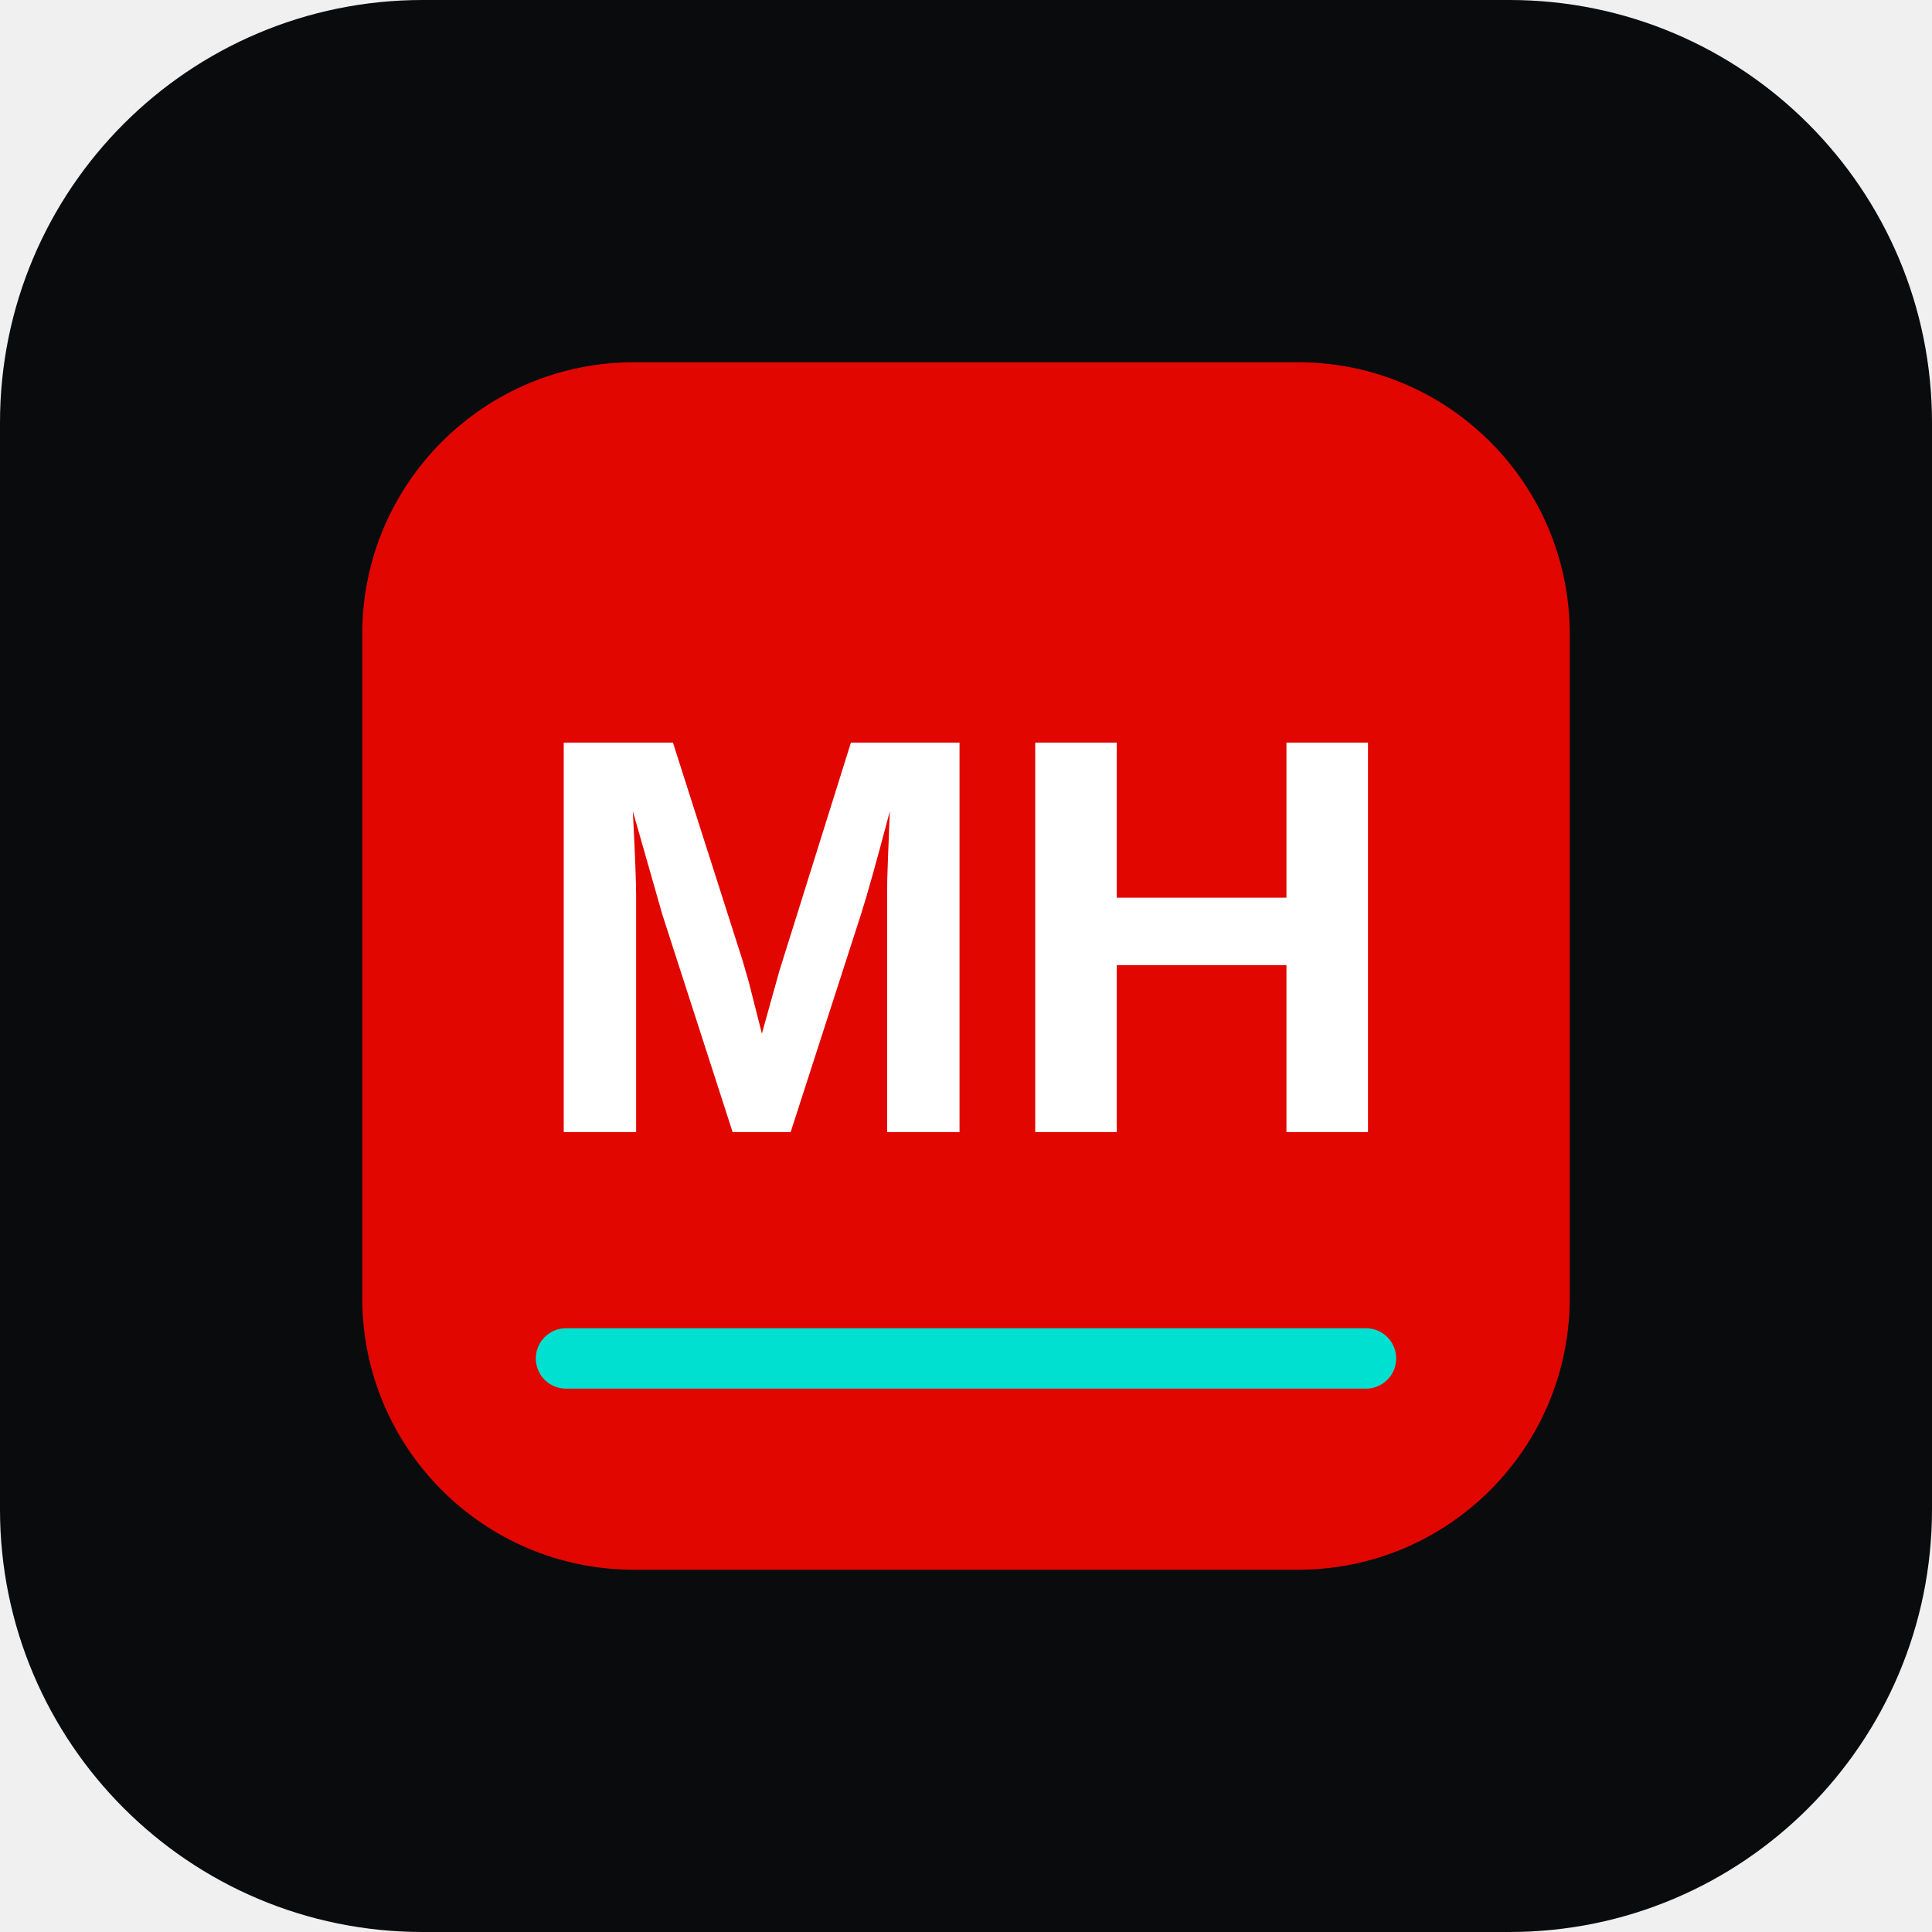
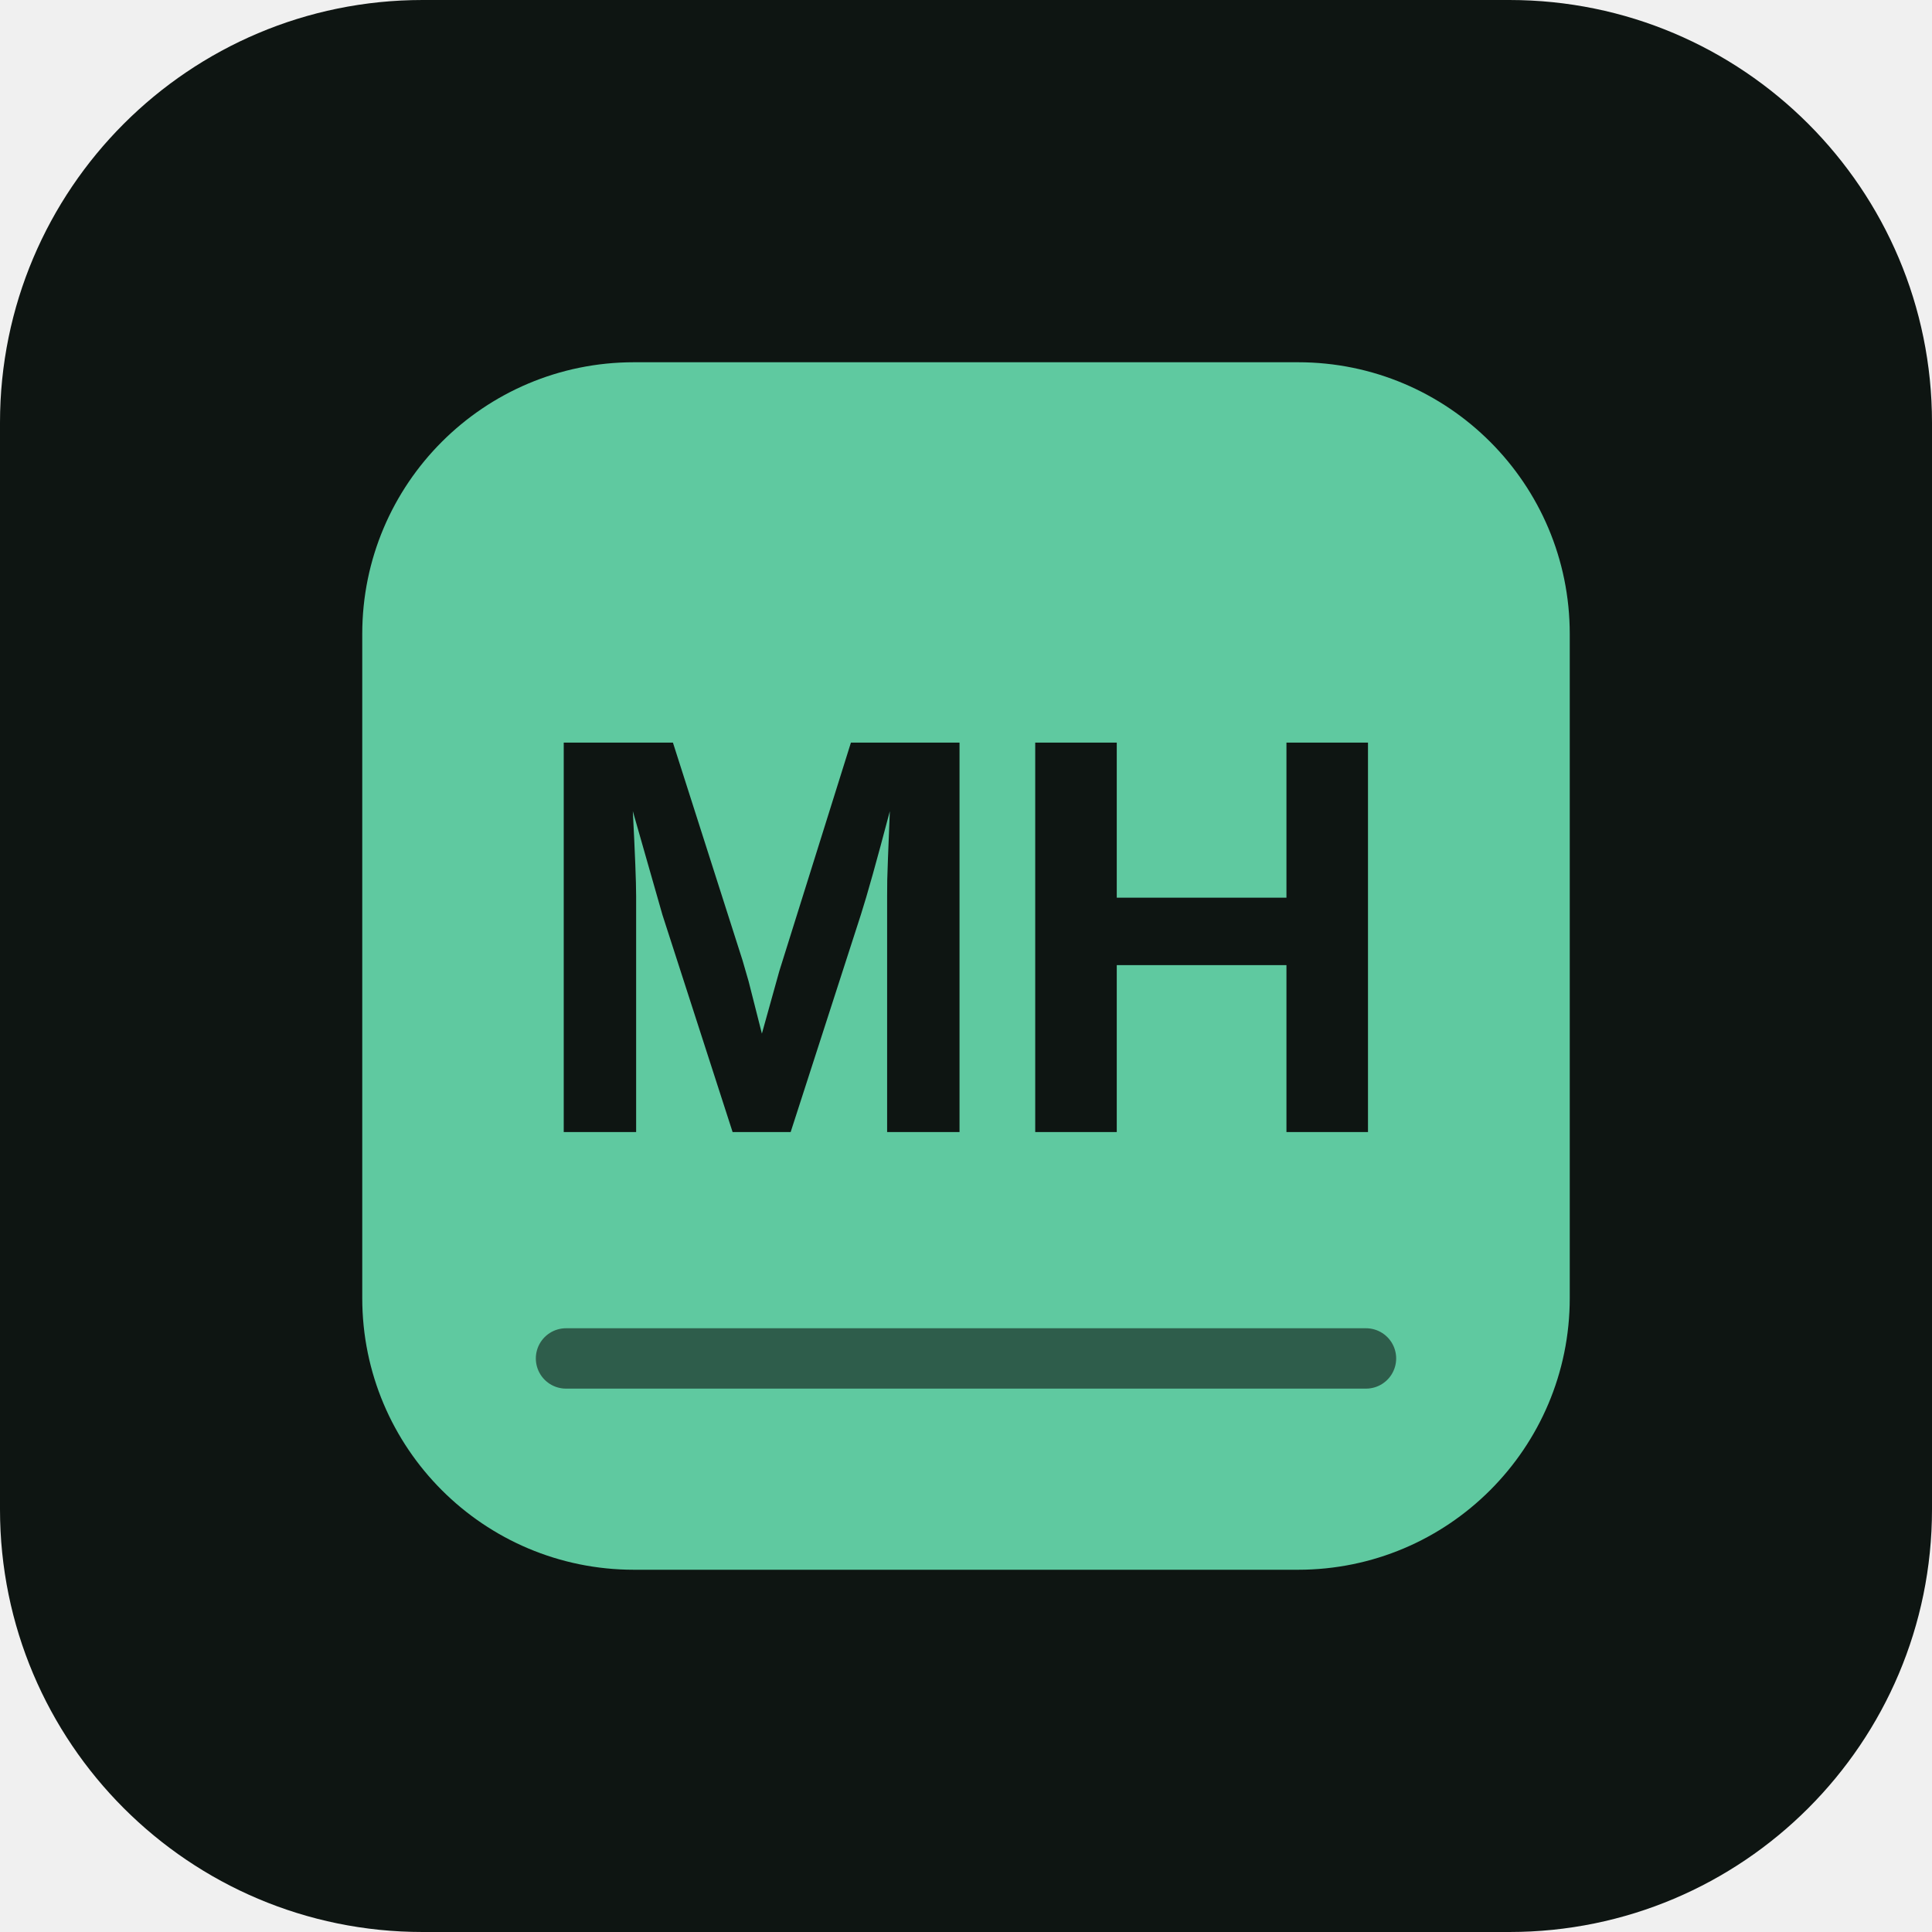
<svg xmlns="http://www.w3.org/2000/svg" width="512" height="512" viewBox="0 0 512 512">
-   <rect width="512" height="512" rx="112" fill="#0a0b0d" />
-   <rect x="96" y="96" width="320" height="320" rx="72" fill="#e10600" />
-   <text x="256" y="300" font-family="Arial, sans-serif" font-size="150" font-weight="900" fill="#ffffff" text-anchor="middle">MH</text>
-   <path d="M150 360 h212" stroke="#00e0d1" stroke-width="16" stroke-linecap="round" />
+   <rect width="512" height="512" rx="112" fill="#0e1512" />
+   <rect x="96" y="96" width="320" height="320" rx="72" fill="#5fc9a0" />
+   <text x="256" y="300" font-family="Arial, sans-serif" font-size="150" font-weight="900" fill="#0e1512" text-anchor="middle">MH</text>
+   <path d="M150 360 h212" stroke="#0e1512" stroke-width="16" stroke-linecap="round" opacity="0.6" />
</svg>
